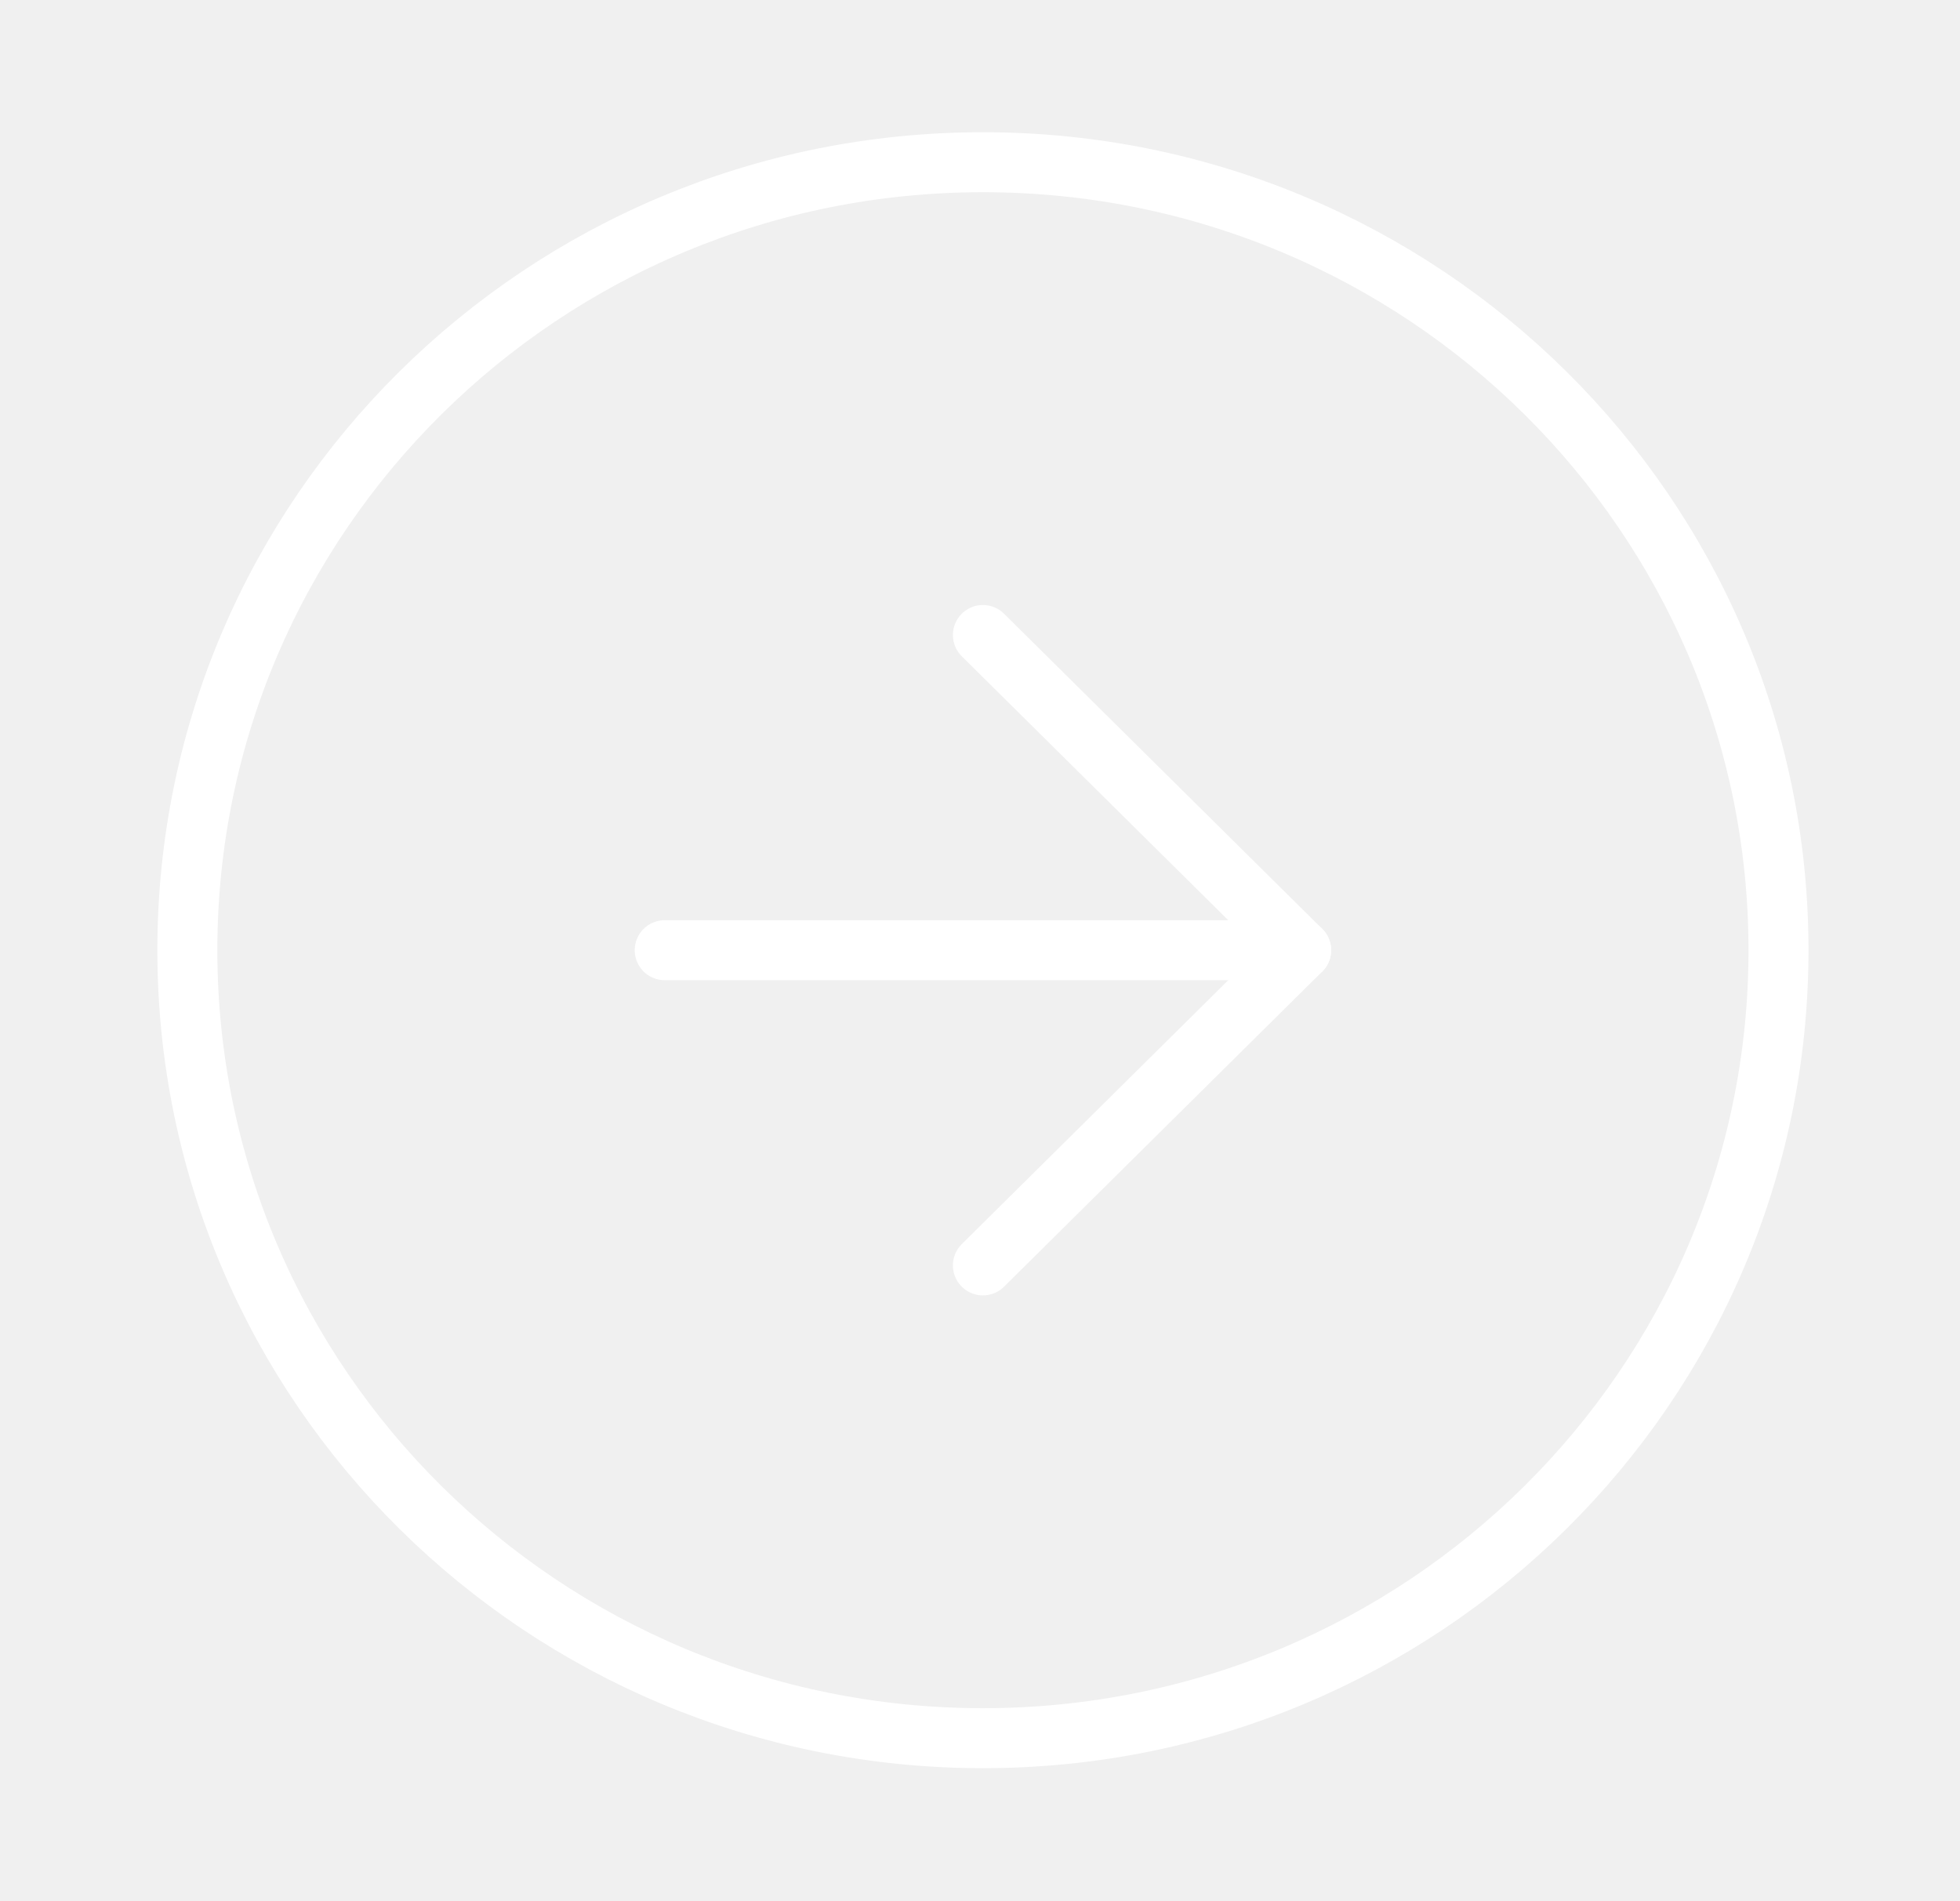
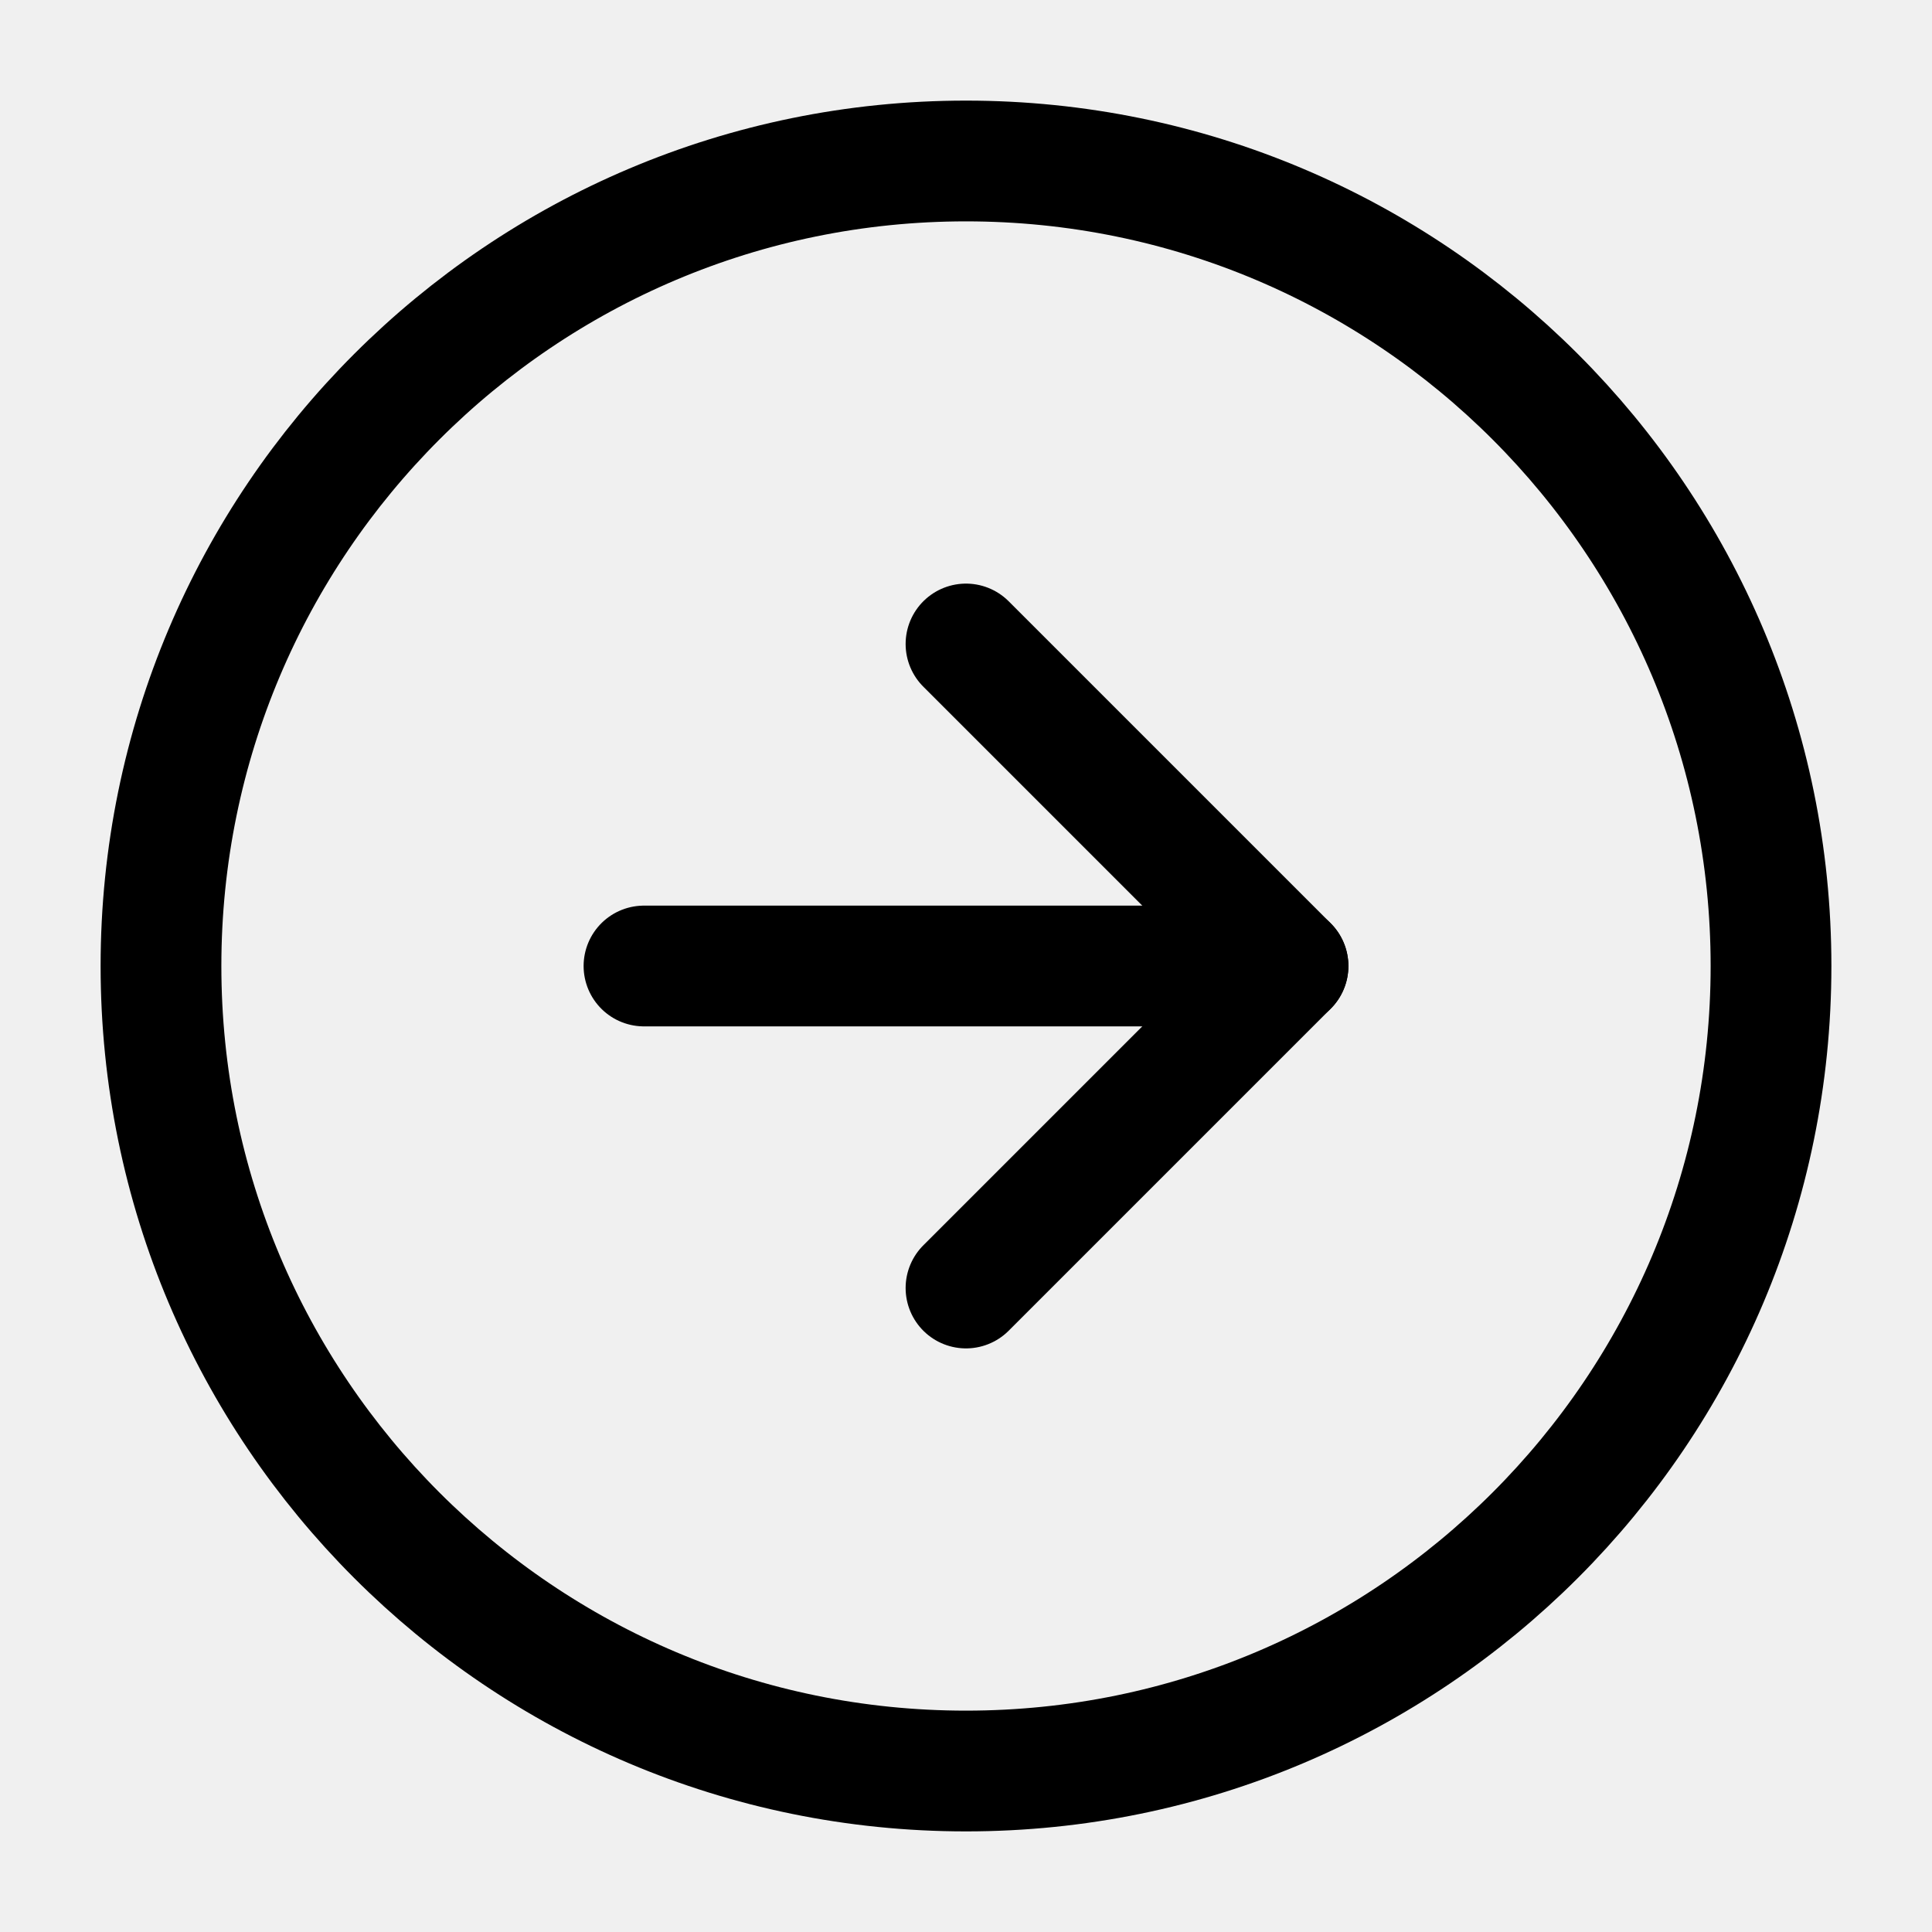
- <svg xmlns="http://www.w3.org/2000/svg" width="66" height="64" viewBox="0 0 66 64" fill="none">
-   <path d="M33.099 58.537C47.894 58.537 59.888 46.656 59.888 32C59.888 17.344 47.894 5.463 33.099 5.463C18.303 5.463 6.309 17.344 6.309 32C6.309 46.656 18.303 58.537 33.099 58.537Z" stroke="white" stroke-width="2.02" stroke-linecap="round" stroke-linejoin="round" />
-   <path d="M33.098 42.615L43.814 32L33.098 21.385" stroke="white" stroke-width="2.02" stroke-linecap="round" stroke-linejoin="round" />
-   <path d="M22.383 32H43.815" stroke="white" stroke-width="2.02" stroke-linecap="round" stroke-linejoin="round" />
+ <svg xmlns="http://www.w3.org/2000/svg" width="40" height="40" viewBox="0 0 40 40" fill="none">
+   <path d="M20 36.667C29.205 36.667 36.667 29.205 36.667 20C36.667 10.795 29.205 3.333 20 3.333C10.795 3.333 3.333 10.795 3.333 20C3.333 29.205 10.795 36.667 20 36.667Z" stroke="black" stroke-width="2.5" stroke-linecap="round" stroke-linejoin="round" />
+   <path d="M20 26.667L26.667 20L20 13.333" stroke="black" stroke-width="2.5" stroke-linecap="round" stroke-linejoin="round" />
+   <path d="M13.333 20H26.667" stroke="black" stroke-width="2.5" stroke-linecap="round" stroke-linejoin="round" />
</svg>
